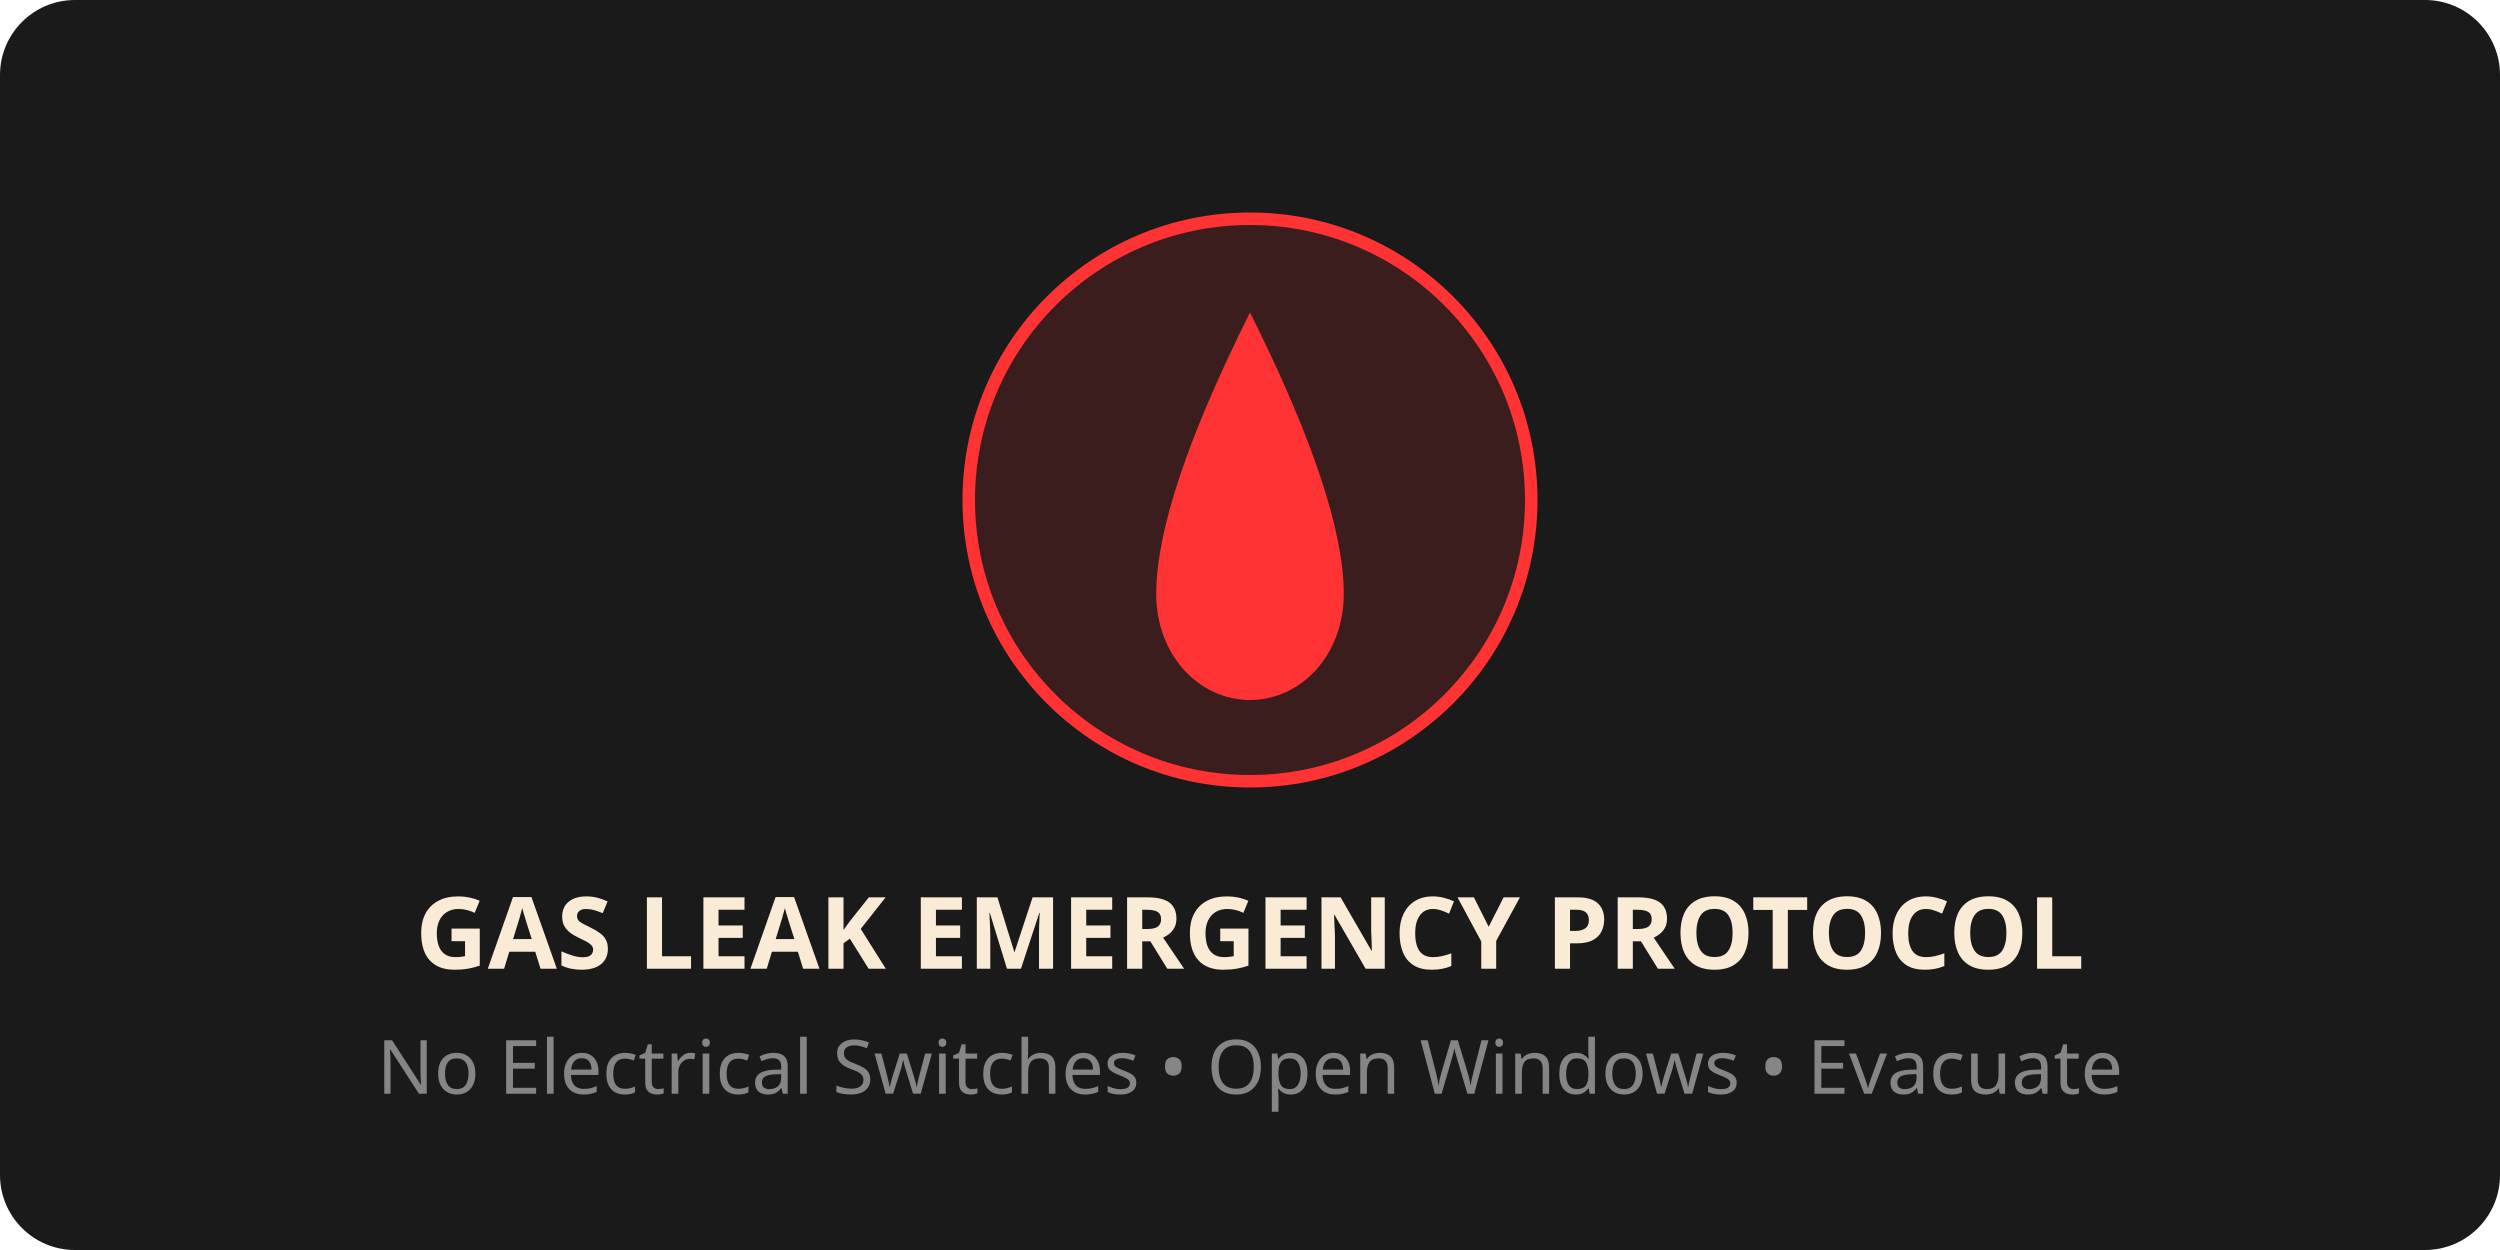
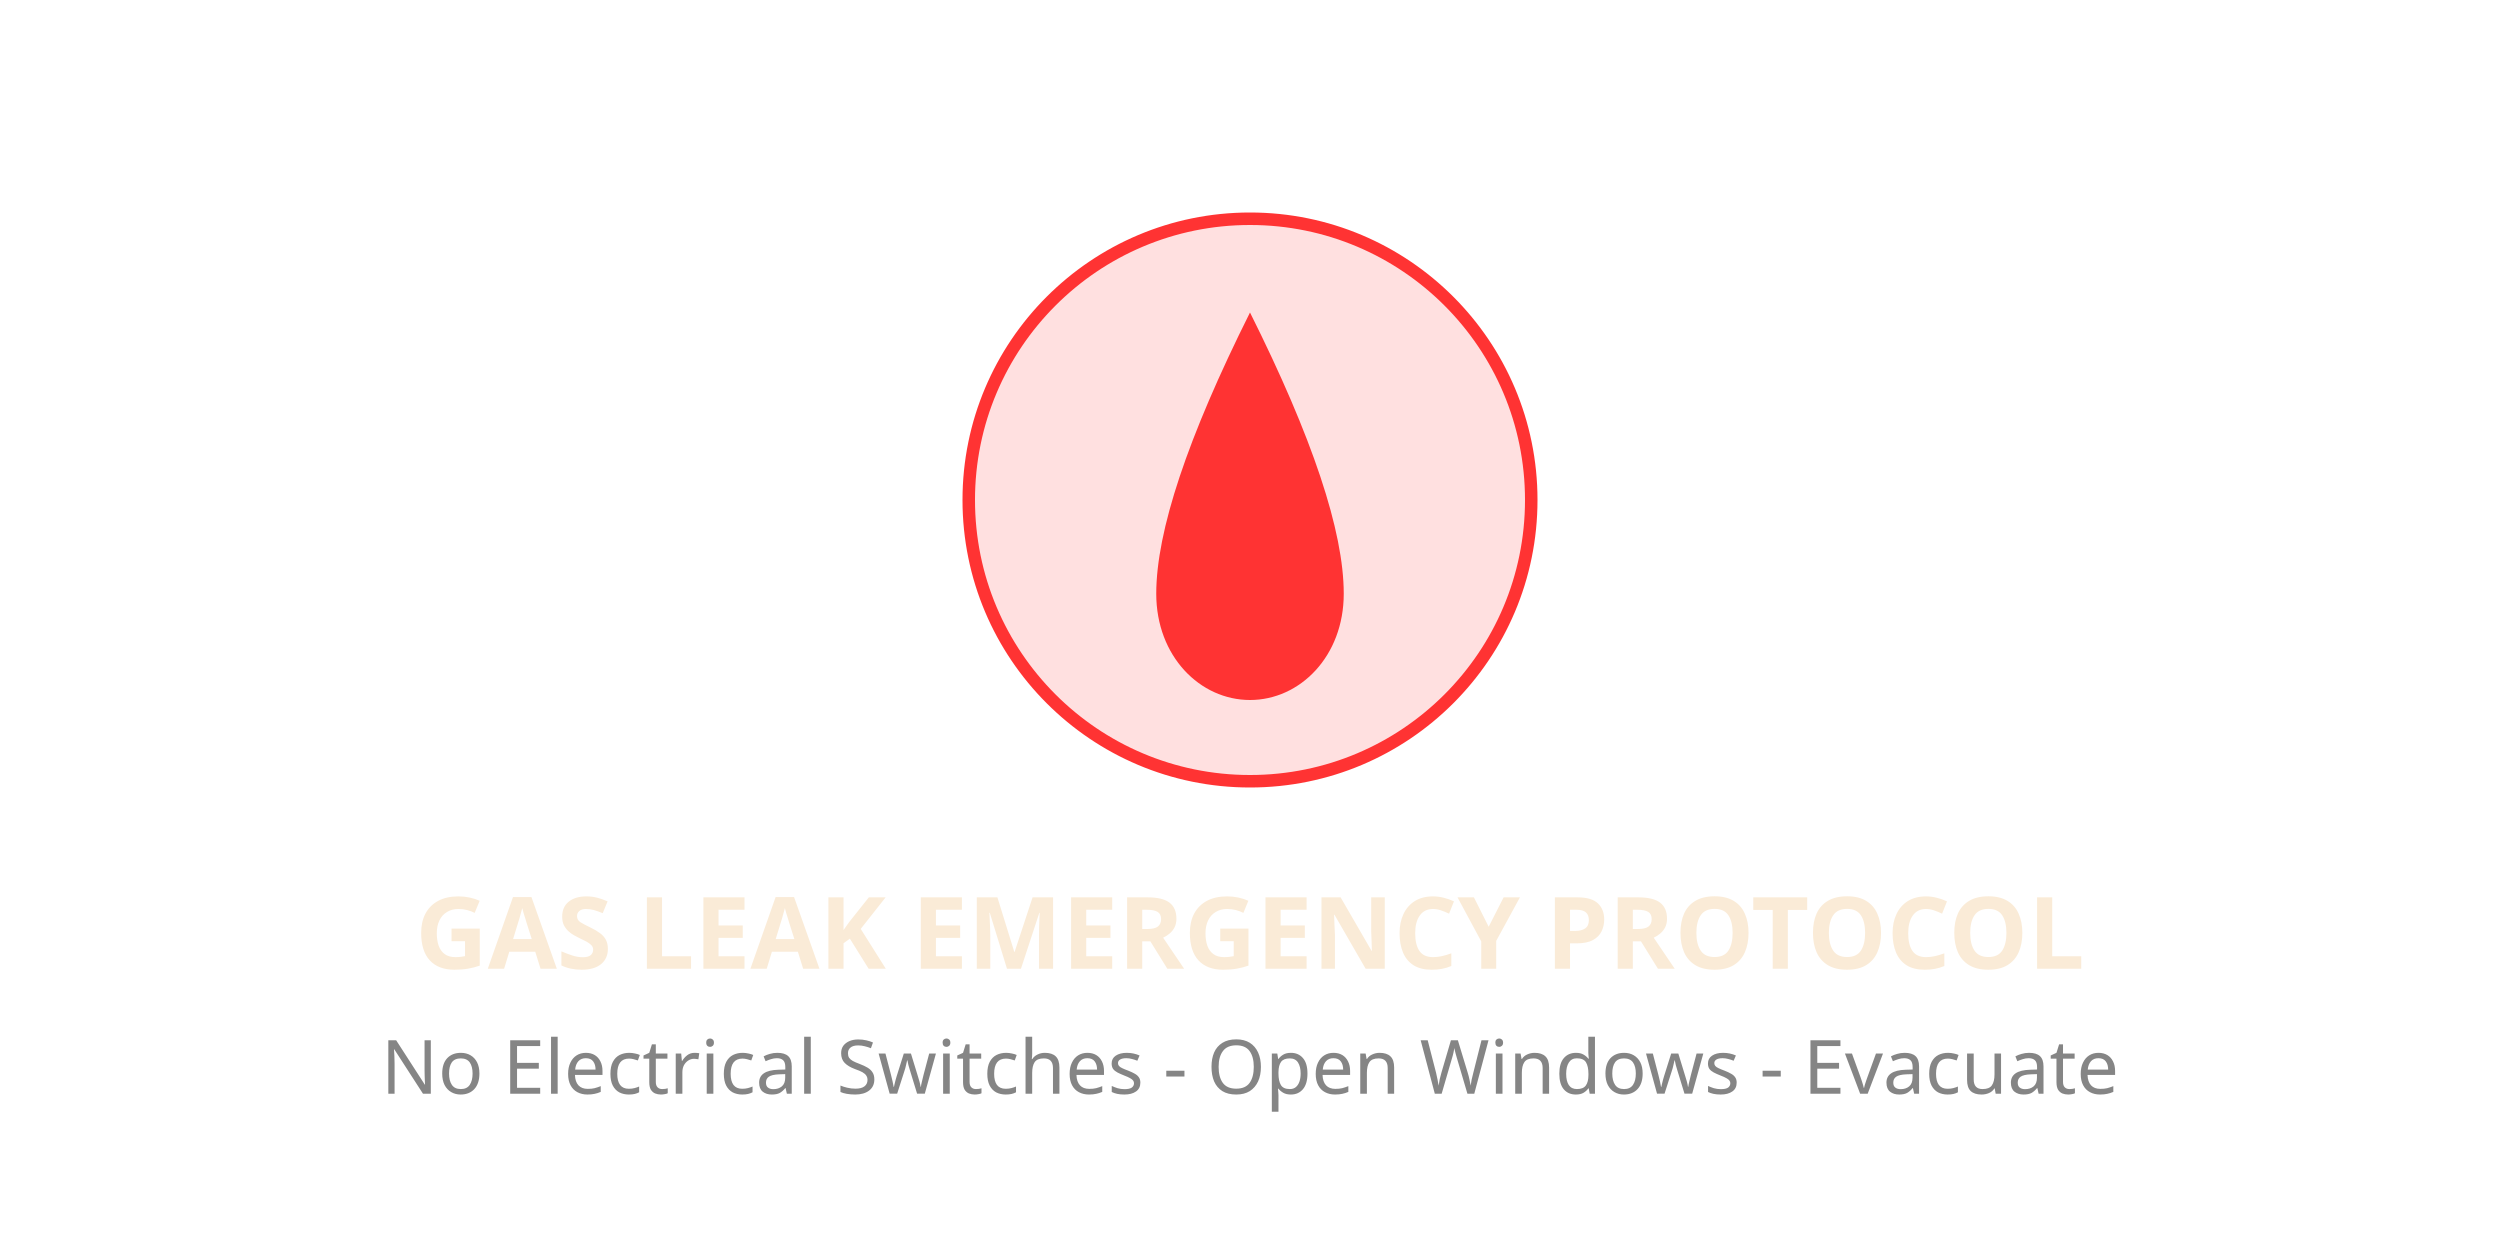
<svg xmlns="http://www.w3.org/2000/svg" viewBox="0 0 400 200">
-   <rect width="400" height="200" rx="12" fill="#1A1A1A" />
  <circle cx="200" cy="80" r="45" fill="rgba(255, 51, 51, 0.15)" stroke="#FF3333" stroke-width="2" />
  <path d="M200 50 C190 70 185 85 185 95 C185 105 192 112 200 112 C208 112 215 105 215 95 C215 85 210 70 200 50 Z" fill="#FF3333" />
  <text x="200" y="155" fill="#FAEBD7" font-family="sans-serif" font-weight="700" font-size="16" text-anchor="middle">GAS LEAK EMERGENCY PROTOCOL</text>
-   <text x="200" y="175" fill="#858585" font-family="sans-serif" font-size="12" text-anchor="middle">No Electrical Switches • Open Windows • Evacuate</text>
+   <text x="200" y="175" fill="#858585" font-family="sans-serif" font-size="12" text-anchor="middle">No Electrical Switches - Open Windows - Evacuate</text>
</svg>
